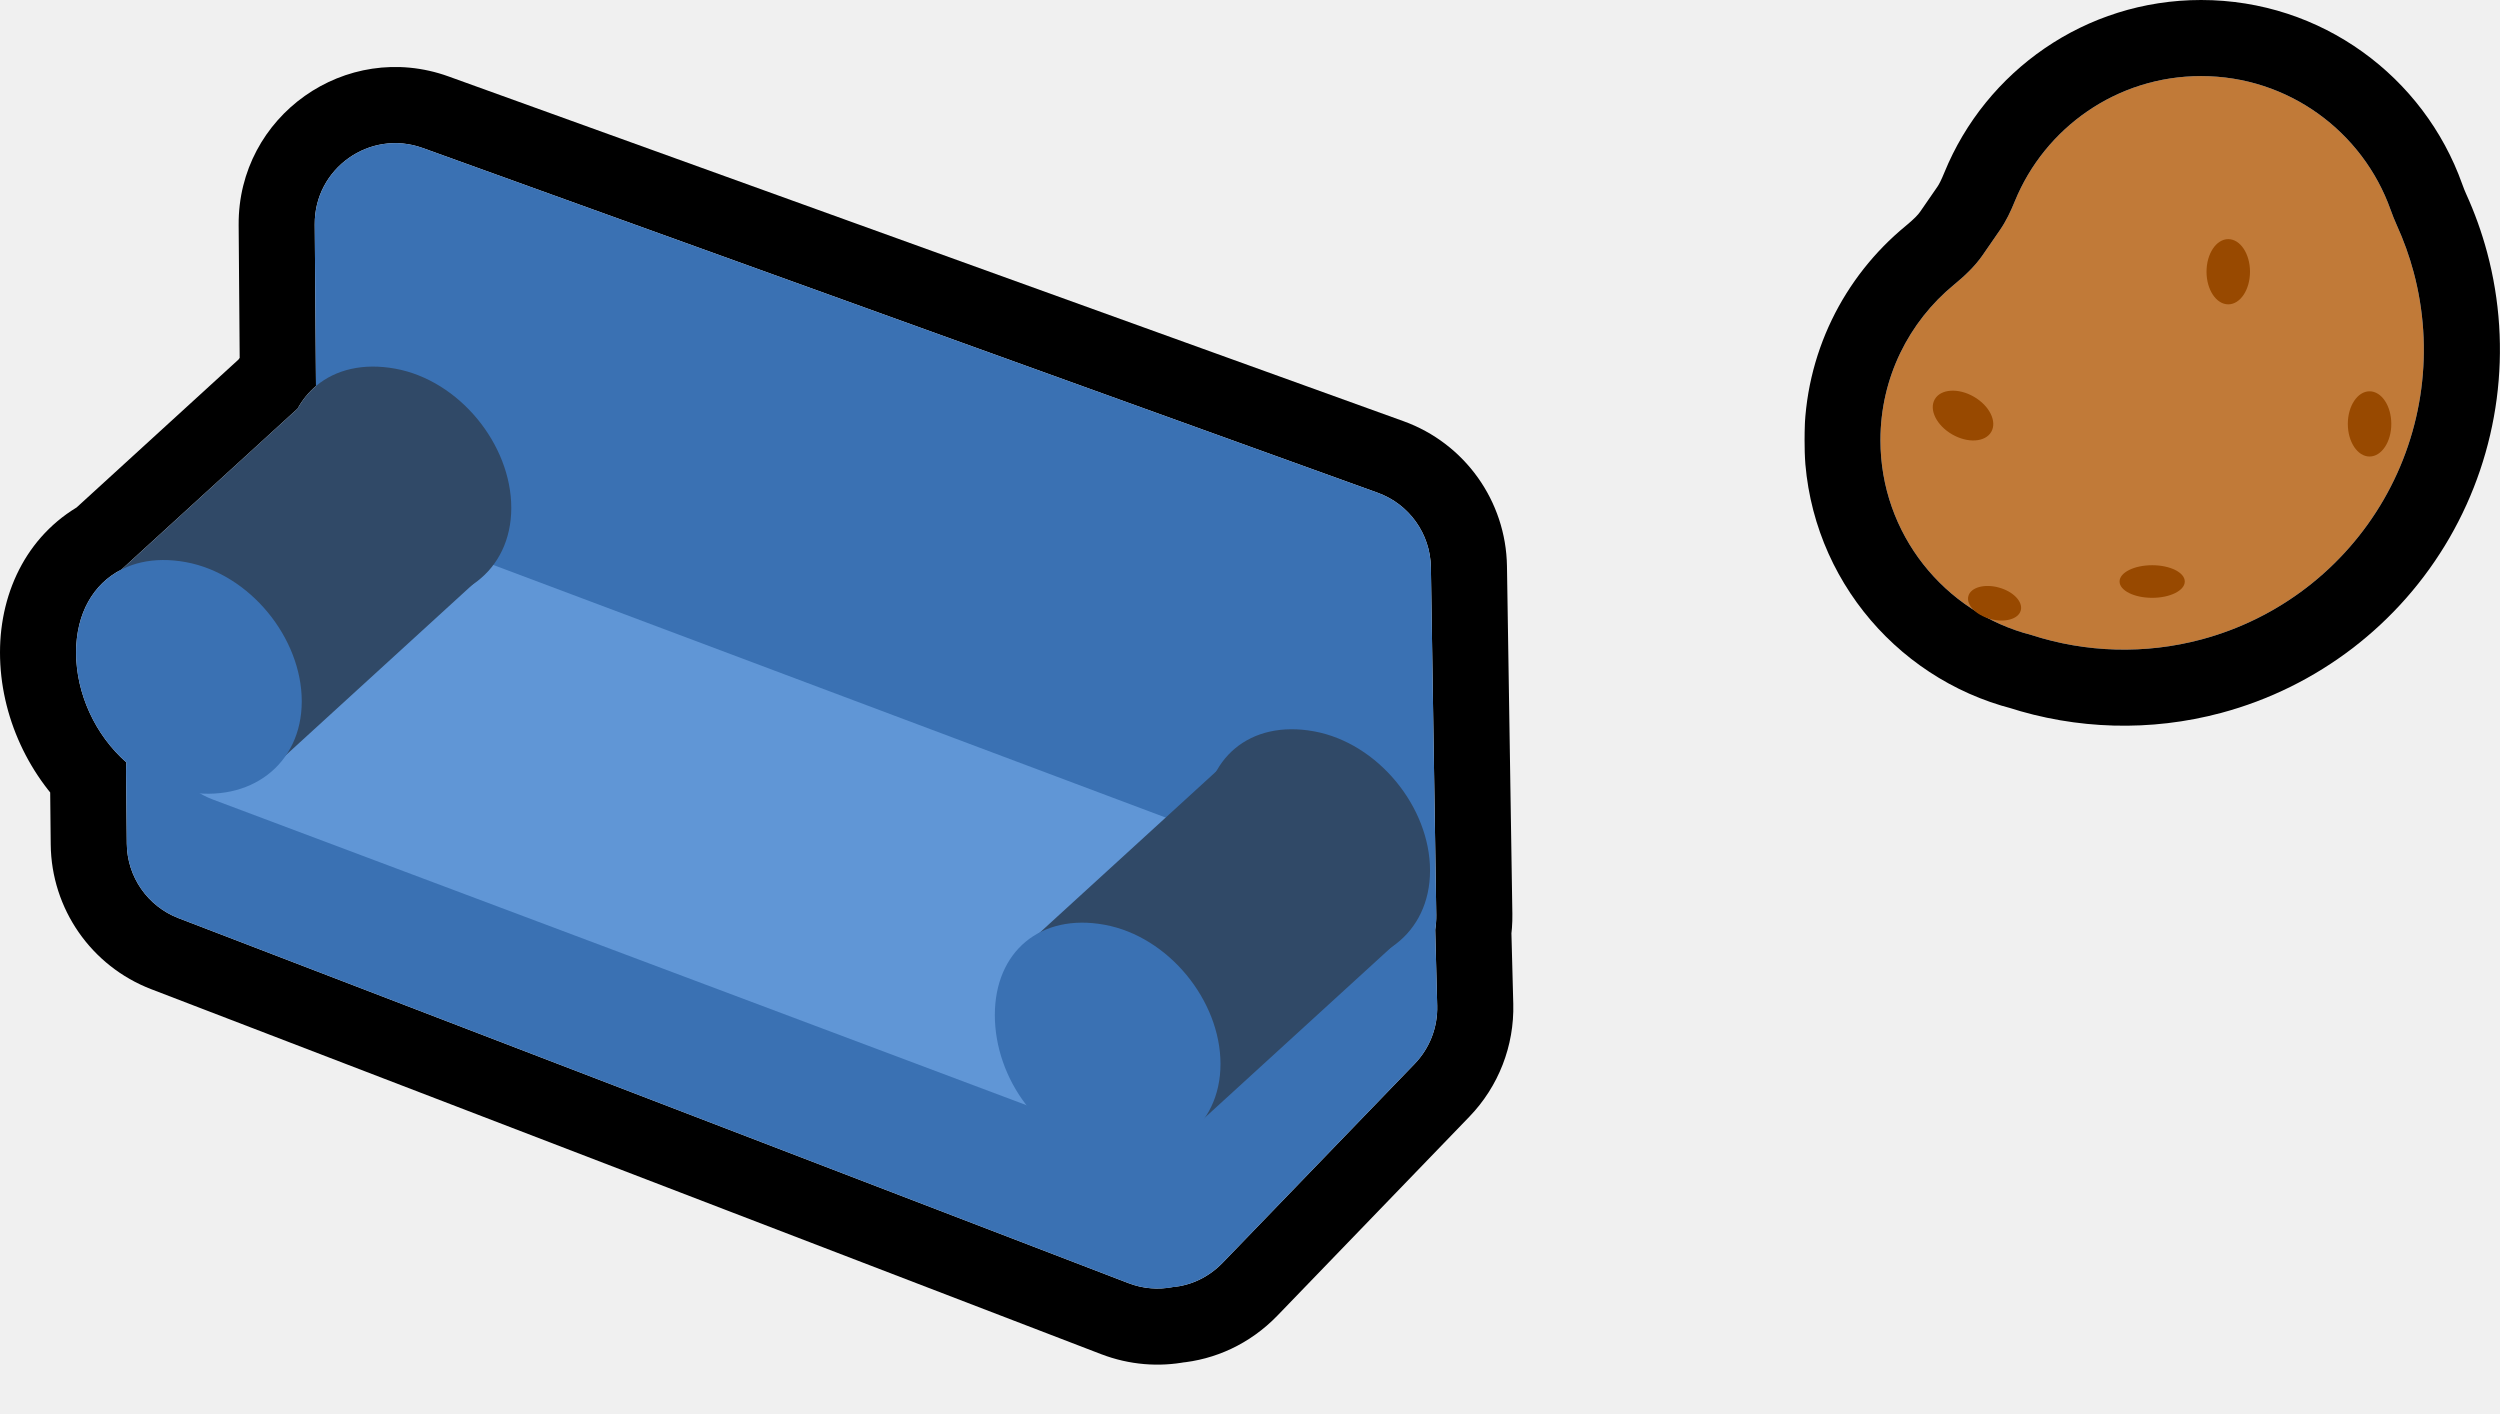
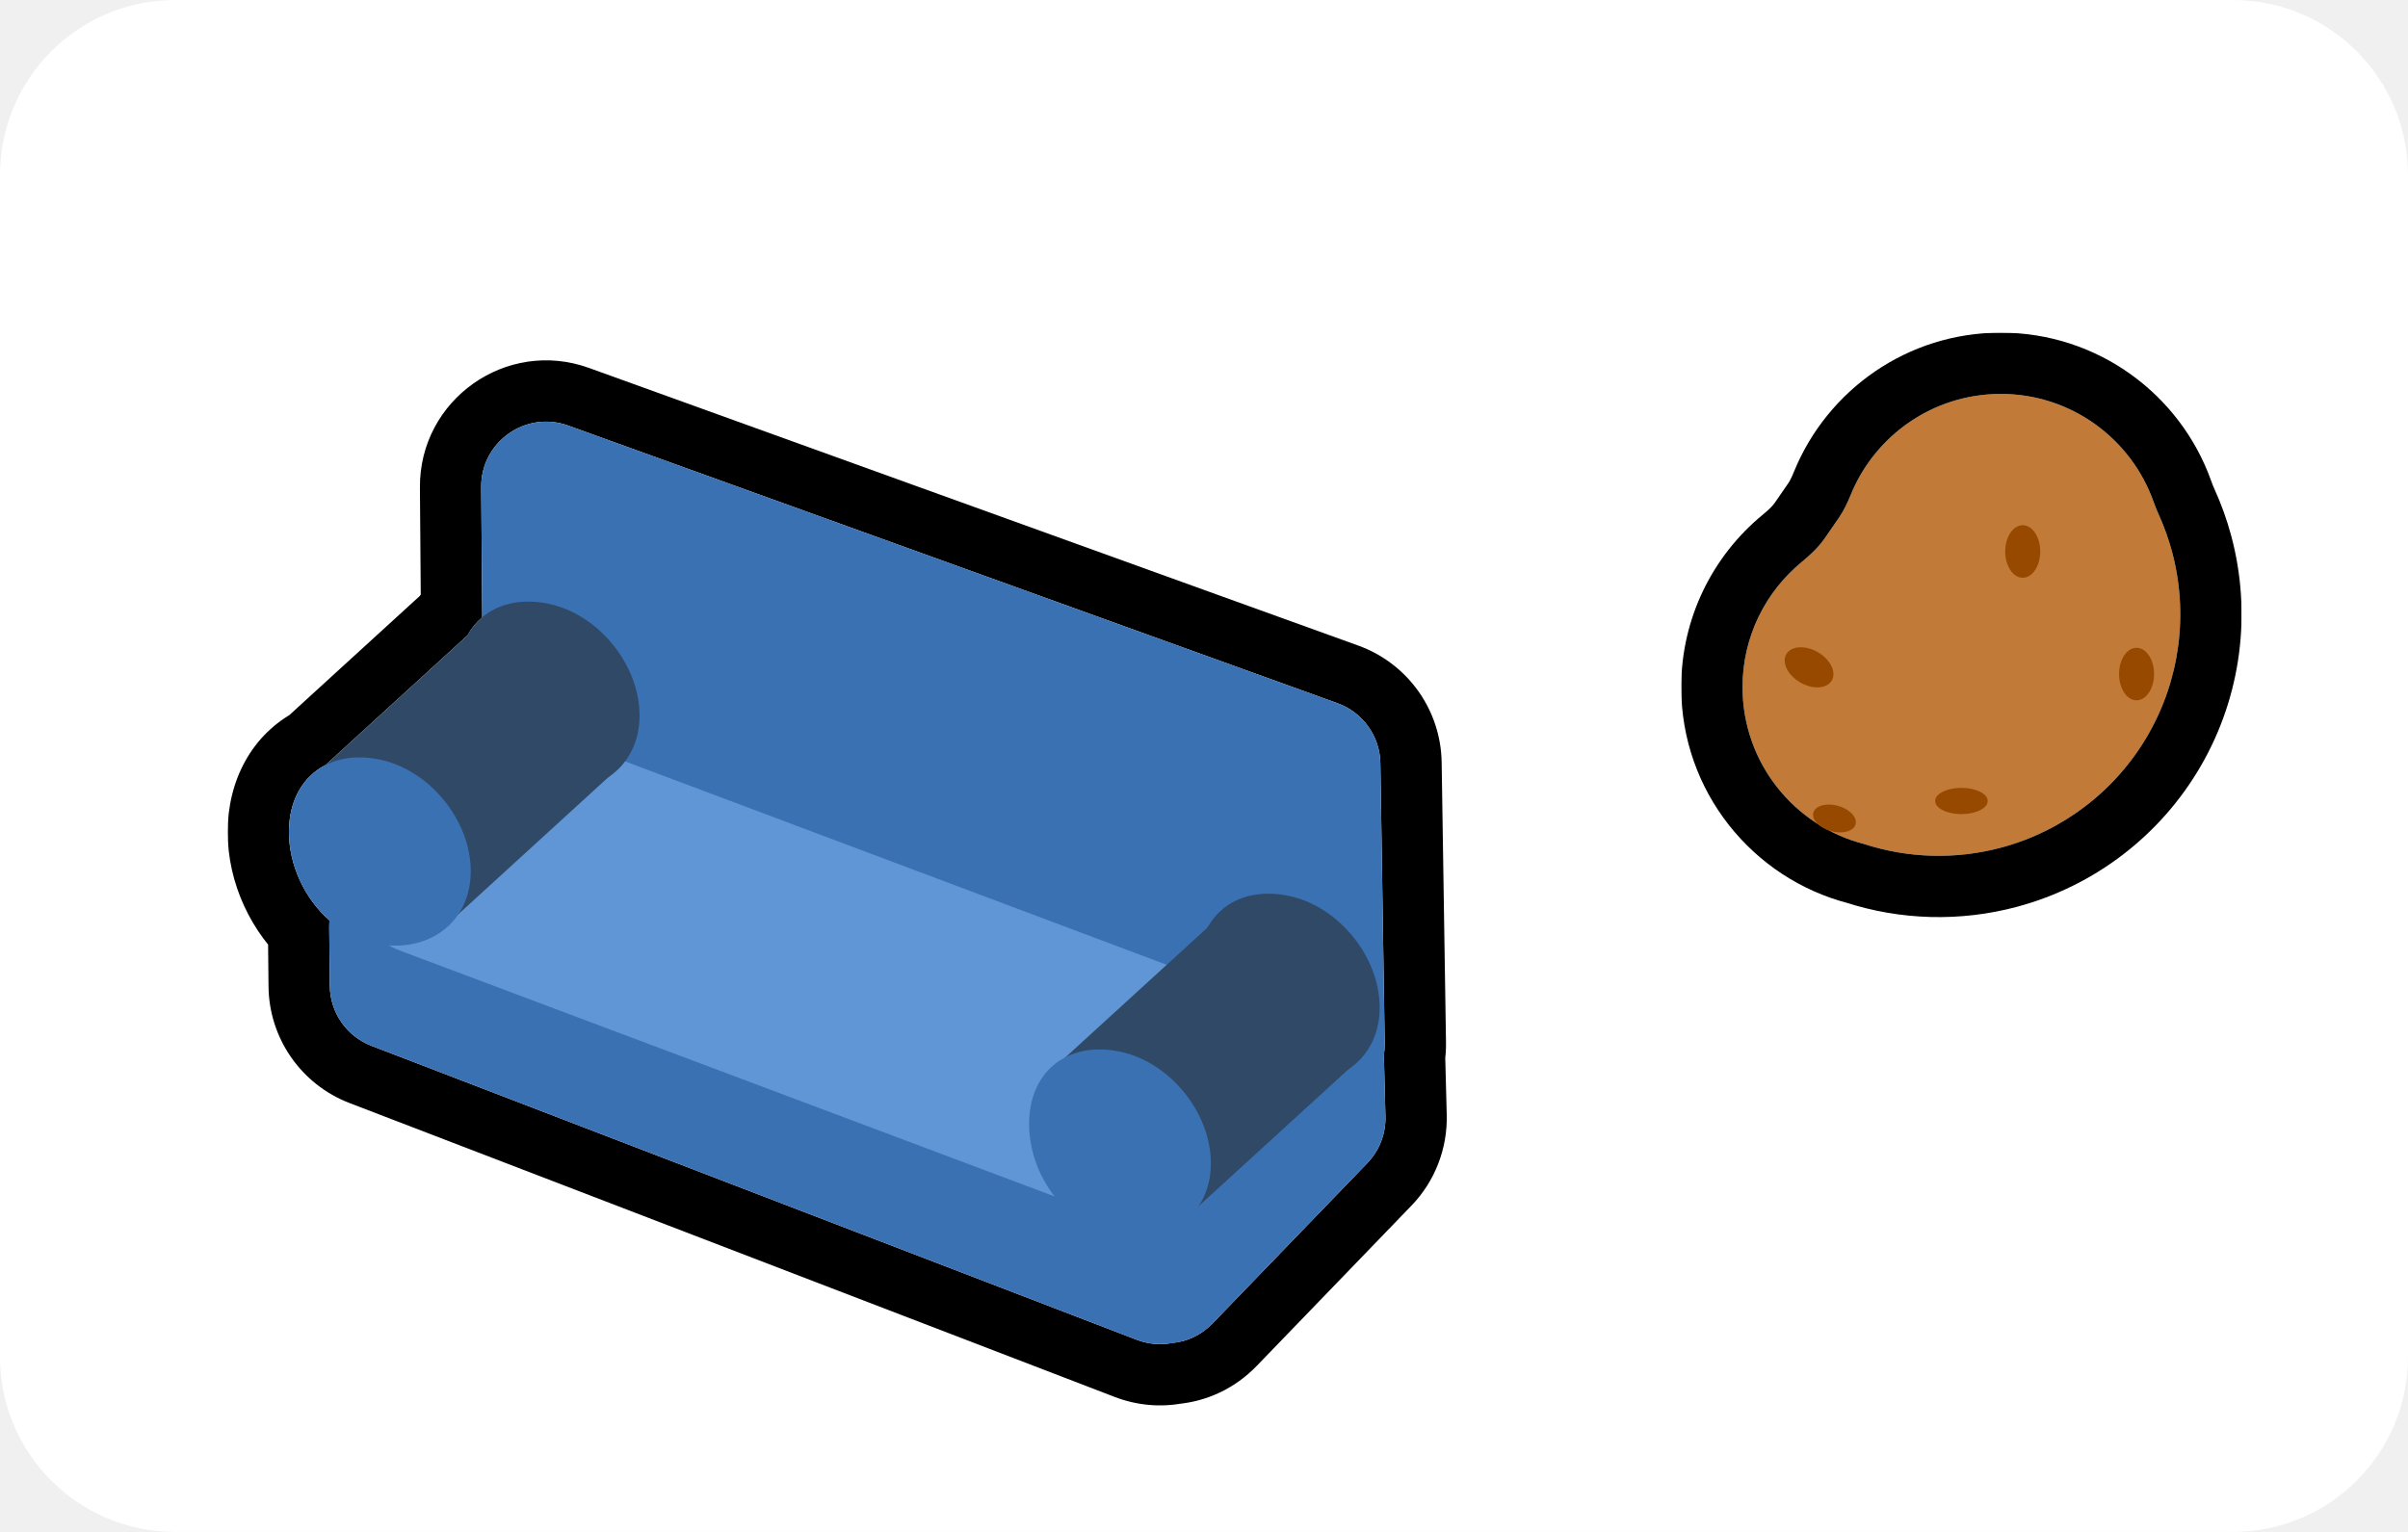
- <svg xmlns="http://www.w3.org/2000/svg" width="230" height="130" viewBox="0 0 230 130" fill="none">
-   <mask id="path-1-outside-1" maskUnits="userSpaceOnUse" x="0" y="5.169" width="140" height="121" fill="black">
-     <rect fill="white" y="5.169" width="140" height="121" />
-     <path fill-rule="evenodd" clip-rule="evenodd" d="M38.887 13.616C34.032 11.863 28.915 15.485 28.955 20.647L29.071 35.516C28.392 36.088 27.823 36.786 27.378 37.593L11.175 52.396C8.584 53.714 7 56.44 7 60.027C7 63.821 8.772 67.643 11.633 70.147C11.608 70.412 11.596 70.681 11.599 70.956L11.665 77.623C11.696 80.664 13.581 83.379 16.42 84.47L103.812 118.047C105.176 118.571 106.567 118.665 107.863 118.414C109.512 118.268 111.152 117.556 112.497 116.162L130.146 97.874C131.527 96.444 132.275 94.519 132.223 92.532L132.04 85.518C132.111 85.084 132.145 84.636 132.138 84.175L131.642 52.193C131.594 49.111 129.645 46.381 126.746 45.334L38.887 13.616Z" />
-   </mask>
-   <path d="M28.955 20.647L35.955 20.593V20.593L28.955 20.647ZM38.887 13.616L36.51 20.2L38.887 13.616ZM29.071 35.516L33.584 40.867L36.096 38.748L36.07 35.462L29.071 35.516ZM27.378 37.593L32.1 42.761L32.952 41.981L33.51 40.97L27.378 37.593ZM11.175 52.396L14.347 58.637L15.195 58.206L15.897 57.564L11.175 52.396ZM11.633 70.147L18.601 70.818L18.945 67.244L16.243 64.879L11.633 70.147ZM11.599 70.956L4.599 71.026V71.026L11.599 70.956ZM11.665 77.623L18.665 77.553L11.665 77.623ZM16.42 84.47L18.931 77.935L18.931 77.935L16.42 84.47ZM103.812 118.047L106.322 111.512L106.322 111.512L103.812 118.047ZM107.863 118.414L107.247 111.442L106.889 111.473L106.536 111.541L107.863 118.414ZM112.497 116.162L117.534 121.023L117.534 121.023L112.497 116.162ZM130.146 97.874L125.11 93.013L130.146 97.874ZM132.223 92.532L139.221 92.349V92.349L132.223 92.532ZM132.04 85.518L125.133 84.383L125.025 85.038L125.042 85.701L132.04 85.518ZM132.138 84.175L125.139 84.284V84.284L132.138 84.175ZM131.642 52.193L138.641 52.084V52.084L131.642 52.193ZM126.746 45.334L129.123 38.75L126.746 45.334ZM35.955 20.593C35.954 20.485 35.976 20.433 35.993 20.401C36.017 20.356 36.061 20.301 36.13 20.252C36.199 20.203 36.266 20.18 36.316 20.172C36.352 20.167 36.409 20.163 36.51 20.2L41.264 7.032C31.824 3.624 21.878 10.666 21.956 20.702L35.955 20.593ZM36.07 35.462L35.955 20.593L21.956 20.702L22.071 35.57L36.07 35.462ZM33.51 40.97C33.533 40.928 33.551 40.903 33.562 40.89C33.572 40.877 33.58 40.87 33.584 40.867L24.557 30.165C23.204 31.307 22.093 32.68 21.246 34.216L33.51 40.97ZM15.897 57.564L32.1 42.761L22.656 32.425L6.454 47.229L15.897 57.564ZM14 60.027C14 59.263 14.166 58.884 14.234 58.763C14.289 58.663 14.318 58.652 14.347 58.637L8.004 46.156C2.661 48.872 0 54.289 0 60.027H14ZM16.243 64.879C14.864 63.672 14 61.754 14 60.027H0C0 65.887 2.679 71.613 7.023 75.415L16.243 64.879ZM18.598 70.886C18.598 70.858 18.599 70.836 18.601 70.818L4.665 69.477C4.616 69.988 4.594 70.505 4.599 71.026L18.598 70.886ZM18.665 77.553L18.598 70.886L4.599 71.026L4.666 77.693L18.665 77.553ZM18.931 77.935C18.772 77.874 18.667 77.723 18.665 77.553L4.666 77.693C4.725 83.606 8.39 88.883 13.91 91.004L18.931 77.935ZM106.322 111.512L18.931 77.935L13.91 91.004L101.301 124.581L106.322 111.512ZM106.536 111.541C106.507 111.547 106.481 111.548 106.455 111.546C106.43 111.544 106.387 111.537 106.322 111.512L101.301 124.581C103.918 125.586 106.641 125.78 109.191 125.287L106.536 111.541ZM107.46 111.301C107.411 111.352 107.374 111.382 107.351 111.399C107.327 111.415 107.312 111.423 107.303 111.427C107.29 111.434 107.274 111.439 107.247 111.442L108.48 125.387C111.767 125.096 114.989 123.66 117.534 121.023L107.46 111.301ZM125.11 93.013L107.46 111.301L117.534 121.023L135.183 102.735L125.11 93.013ZM125.226 92.715C125.229 92.826 125.187 92.933 125.11 93.013L135.183 102.735C137.867 99.954 139.322 96.212 139.221 92.349L125.226 92.715ZM125.042 85.701L125.226 92.715L139.221 92.349L139.038 85.335L125.042 85.701ZM125.139 84.284C125.14 84.328 125.136 84.361 125.133 84.383L138.947 86.653C139.086 85.807 139.151 84.943 139.137 84.067L125.139 84.284ZM124.643 52.302L125.139 84.284L139.137 84.067L138.641 52.084L124.643 52.302ZM124.369 51.918C124.531 51.977 124.64 52.129 124.643 52.302L138.641 52.084C138.548 46.093 134.759 40.785 129.123 38.75L124.369 51.918ZM36.51 20.2L124.369 51.918L129.123 38.75L41.264 7.032L36.51 20.2Z" fill="black" mask="url(#path-1-outside-1)" />
-   <path d="M28.956 20.647C28.916 15.484 34.032 11.862 38.888 13.615L126.747 45.333C129.646 46.38 131.595 49.111 131.643 52.192L132.138 84.174C132.219 89.357 127.092 93.02 122.215 91.266L34.108 59.573C31.185 58.522 29.228 55.76 29.204 52.654L28.956 20.647Z" fill="#3A71B3" />
-   <path d="M11.599 70.955C11.546 65.722 16.787 62.083 21.672 63.96L109.064 97.537C111.903 98.628 113.788 101.342 113.819 104.384L113.885 111.051C113.938 116.285 108.698 119.923 103.812 118.046L16.42 84.469C13.581 83.379 11.696 80.664 11.665 77.622L11.599 70.955Z" fill="#3A71B3" />
-   <path d="M132.033 85.233C131.86 78.618 123.767 75.526 119.227 80.339L101.768 98.851C100.47 100.227 99.748 102.047 99.748 103.938L99.748 111.014C99.748 117.683 107.866 120.962 112.497 116.163L130.147 97.875C131.527 96.444 132.275 94.519 132.224 92.532L132.033 85.233Z" fill="#3A71B3" />
-   <path d="M26.973 50.121C29.012 47.837 32.245 47.042 35.111 48.118L116.614 78.737C121.491 80.569 123.007 86.729 119.537 90.616L109.221 102.171C107.182 104.455 103.949 105.251 101.083 104.174L19.58 73.555C14.703 71.723 13.187 65.564 16.657 61.677L26.973 50.121Z" fill="#6096D6" />
-   <rect x="8.656" y="54.698" width="28.393" height="22.811" transform="rotate(-42.4168 8.65576 54.6982)" fill="#304967" />
-   <path d="M27.761 64.52C27.761 70.352 22.98 73.908 17.084 72.833C11.187 71.758 7 65.858 7 60.026C7 54.194 11.187 50.638 17.084 51.713C22.98 52.788 27.761 58.688 27.761 64.52Z" fill="#3A71B3" />
-   <path d="M47.038 46.724C47.038 52.556 42.258 56.112 36.362 55.037C30.465 53.962 26.278 48.062 26.278 42.23C26.278 36.398 30.465 32.842 36.362 33.917C42.258 34.992 47.038 40.892 47.038 46.724Z" fill="#304967" />
-   <rect x="93.18" y="88.064" width="28.393" height="22.811" transform="rotate(-42.4168 93.1803 88.0635)" fill="#304967" />
-   <path d="M112.285 97.883C112.285 103.715 107.505 107.271 101.608 106.196C95.712 105.121 91.525 99.222 91.525 93.389C91.525 87.557 95.712 84.001 101.608 85.076C107.505 86.151 112.285 92.051 112.285 97.883Z" fill="#3A71B3" />
-   <path d="M131.563 80.089C131.563 85.921 126.783 89.477 120.886 88.402C114.99 87.327 110.802 81.427 110.802 75.596C110.802 69.763 114.99 66.207 120.886 67.282C126.783 68.358 131.563 74.257 131.563 80.089Z" fill="#304967" />
-   <mask id="path-13-outside-2" maskUnits="userSpaceOnUse" x="166" y="0" width="64" height="67" fill="black">
-     <rect fill="white" x="166" width="64" height="67" />
-     <path fill-rule="evenodd" clip-rule="evenodd" d="M179.753 26.207C180.74 25.395 181.682 24.517 182.408 23.465L184.003 21.154C184.569 20.335 184.991 19.428 185.368 18.506C188.126 11.756 194.758 7 202.5 7C210.538 7 217.379 12.127 219.931 19.289C220.106 19.778 220.296 20.263 220.512 20.736C221.139 22.114 221.656 23.55 222.053 25.031C223.947 32.1 222.956 39.632 219.297 45.969C215.637 52.307 209.611 56.932 202.542 58.826C197.352 60.216 191.913 60.052 186.881 58.418C178.899 56.366 173 49.122 173 40.499C173 34.742 175.63 29.6 179.753 26.207Z" />
-   </mask>
-   <path fill-rule="evenodd" clip-rule="evenodd" d="M179.753 26.207C180.74 25.395 181.682 24.517 182.408 23.465L184.003 21.154C184.569 20.335 184.991 19.428 185.368 18.506C188.126 11.756 194.758 7 202.5 7C210.538 7 217.379 12.127 219.931 19.289C220.106 19.778 220.296 20.263 220.512 20.736C221.139 22.114 221.656 23.55 222.053 25.031C223.947 32.1 222.956 39.632 219.297 45.969C215.637 52.307 209.611 56.932 202.542 58.826C197.352 60.216 191.913 60.052 186.881 58.418C178.899 56.366 173 49.122 173 40.499C173 34.742 175.63 29.6 179.753 26.207Z" fill="#C17A38" />
-   <path d="M222.053 25.031L228.815 23.22V23.22L222.053 25.031ZM219.297 45.969L225.359 49.469L225.359 49.469L219.297 45.969ZM202.542 58.826L200.73 52.064L200.73 52.064L202.542 58.826ZM186.881 58.418L189.042 51.76L188.834 51.693L188.623 51.639L186.881 58.418ZM219.931 19.289L226.525 16.939L219.931 19.289ZM220.512 20.736L226.882 17.835L220.512 20.736ZM184.003 21.154L189.764 25.132L184.003 21.154ZM185.368 18.506L178.888 15.858L185.368 18.506ZM182.408 23.465L176.648 19.488L182.408 23.465ZM179.753 26.207L184.201 31.612L179.753 26.207ZM188.168 27.443L189.764 25.132L178.243 17.177L176.648 19.488L188.168 27.443ZM191.848 21.154C193.568 16.945 197.698 14 202.5 14V0C191.817 0 182.685 6.567 178.888 15.858L191.848 21.154ZM202.5 14C207.486 14 211.748 17.177 213.338 21.638L226.525 16.939C223.011 7.077 213.591 0 202.5 0V14ZM214.141 23.637C214.61 24.666 214.995 25.737 215.292 26.843L228.815 23.22C228.317 21.363 227.669 19.562 226.882 17.835L214.141 23.637ZM215.292 26.843C216.705 32.118 215.965 37.74 213.234 42.469L225.359 49.469C229.946 41.524 231.189 32.082 228.815 23.22L215.292 26.843ZM213.234 42.469C210.504 47.199 206.006 50.651 200.73 52.064L204.353 65.587C213.216 63.213 220.771 57.415 225.359 49.469L213.234 42.469ZM200.73 52.064C196.857 53.102 192.798 52.979 189.042 51.76L184.72 65.076C191.029 67.124 197.847 67.331 204.354 65.587L200.73 52.064ZM188.623 51.639C183.66 50.363 180 45.85 180 40.499H166C166 52.394 174.137 62.37 185.138 65.198L188.623 51.639ZM180 40.499C180 36.923 181.624 33.733 184.201 31.612L175.306 20.801C169.635 25.467 166 32.562 166 40.499H180ZM213.338 21.638C213.561 22.265 213.824 22.941 214.141 23.637L226.882 17.835C226.768 17.585 226.651 17.292 226.525 16.939L213.338 21.638ZM189.764 25.132C190.757 23.693 191.404 22.24 191.848 21.154L178.888 15.858C178.578 16.616 178.382 16.977 178.243 17.177L189.764 25.132ZM176.648 19.488C176.47 19.745 176.113 20.137 175.306 20.801L184.201 31.612C185.367 30.653 186.894 29.289 188.168 27.443L176.648 19.488Z" fill="black" mask="url(#path-13-outside-2)" />
-   <ellipse cx="205" cy="25" rx="2" ry="3" fill="#984900" />
-   <ellipse cx="183.5" cy="55.5" rx="2.5" ry="1.5" transform="rotate(15.3837 183.5 55.5001)" fill="#984900" />
-   <ellipse cx="180.598" cy="38.232" rx="3" ry="2" transform="rotate(30 180.598 38.2321)" fill="#984900" />
-   <ellipse cx="198" cy="53.5" rx="3" ry="1.5" fill="#984900" />
-   <ellipse cx="218" cy="39" rx="2" ry="3" fill="#984900" />
+ <svg xmlns="http://www.w3.org/2000/svg" width="275" height="175" viewBox="0 0 275 175" fill="none">
+   <g clip-path="url(#clip0)">
+     <path d="M0 20C0 8.954 8.954 0 20 0H255C266.046 0 275 8.954 275 20V155C275 166.046 266.046 175 255 175H20C8.954 175 0 166.046 0 155V20Z" fill="white" />
+     <mask id="path-2-outside-1" maskUnits="userSpaceOnUse" x="26" y="40.169" width="140" height="121" fill="black">
+       <rect fill="white" x="26" y="40.169" width="140" height="121" />
+       <path fill-rule="evenodd" clip-rule="evenodd" d="M64.887 48.616C60.032 46.863 54.915 50.485 54.955 55.647L55.071 70.516C54.392 71.088 53.823 71.786 53.378 72.593L37.175 87.396C34.584 88.713 33 91.44 33 95.027C33 98.82 34.772 102.643 37.633 105.147C37.608 105.412 37.596 105.682 37.599 105.956L37.665 112.623C37.696 115.664 39.581 118.379 42.42 119.47L129.812 153.047C131.176 153.571 132.567 153.665 133.863 153.414C135.512 153.268 137.152 152.556 138.497 151.162L156.146 132.874C157.527 131.444 158.275 129.519 158.223 127.532L158.04 120.518C158.111 120.084 158.145 119.636 158.138 119.175L157.642 87.193C157.594 84.111 155.645 81.381 152.746 80.334L64.887 48.616Z" />
+     </mask>
+     <path d="M54.955 55.647L61.955 55.593V55.593L54.955 55.647ZM64.887 48.616L67.264 42.032L64.887 48.616ZM55.071 70.516L59.584 75.867L62.096 73.748L62.07 70.462L55.071 70.516ZM53.378 72.593L58.1 77.761L58.952 76.981L59.51 75.97L53.378 72.593ZM37.175 87.396L40.347 93.637L41.195 93.206L41.897 92.564L37.175 87.396ZM37.633 105.147L44.601 105.818L44.945 102.244L42.243 99.879L37.633 105.147ZM37.599 105.956L30.599 106.026V106.026L37.599 105.956ZM37.665 112.623L44.665 112.553L37.665 112.623ZM42.42 119.47L44.931 112.935L44.931 112.935L42.42 119.47ZM129.812 153.047L132.322 146.512H132.322L129.812 153.047ZM133.863 153.414L133.247 146.442L132.889 146.473L132.536 146.541L133.863 153.414ZM138.497 151.162L133.46 146.301L133.46 146.301L138.497 151.162ZM156.146 132.874L161.183 137.735L156.146 132.874ZM158.223 127.532L165.221 127.349V127.349L158.223 127.532ZM158.04 120.518L151.133 119.383L151.025 120.038L151.042 120.701L158.04 120.518ZM158.138 119.175L151.139 119.284V119.284L158.138 119.175ZM157.642 87.193L150.643 87.302V87.302L157.642 87.193ZM152.746 80.334L150.369 86.918L150.369 86.918L152.746 80.334ZM61.955 55.593C61.954 55.485 61.976 55.433 61.993 55.401C62.017 55.356 62.061 55.301 62.13 55.252C62.199 55.203 62.266 55.18 62.316 55.172C62.352 55.167 62.409 55.163 62.51 55.2L67.264 42.032C57.824 38.624 47.878 45.666 47.956 55.702L61.955 55.593ZM62.07 70.462L61.955 55.593L47.956 55.702L48.071 70.57L62.07 70.462ZM59.51 75.97C59.533 75.928 59.551 75.903 59.562 75.89C59.572 75.877 59.58 75.87 59.584 75.867L50.557 65.165C49.204 66.307 48.093 67.68 47.246 69.216L59.51 75.97ZM41.897 92.564L58.1 77.761L48.656 67.425L32.454 82.229L41.897 92.564ZM40 95.027C40 94.263 40.166 93.884 40.234 93.763C40.289 93.663 40.318 93.652 40.347 93.637L34.004 81.156C28.661 83.872 26 89.289 26 95.027H40ZM42.243 99.879C40.864 98.672 40 96.754 40 95.027H26C26 100.887 28.679 106.613 33.023 110.415L42.243 99.879ZM44.598 105.886C44.598 105.858 44.599 105.836 44.601 105.818L30.665 104.476C30.616 104.988 30.594 105.505 30.599 106.026L44.598 105.886ZM44.665 112.553L44.598 105.886L30.599 106.026L30.666 112.693L44.665 112.553ZM44.931 112.935C44.772 112.874 44.667 112.723 44.665 112.553L30.666 112.693C30.725 118.606 34.389 123.883 39.91 126.004L44.931 112.935ZM132.322 146.512L44.931 112.935L39.91 126.004L127.301 159.581L132.322 146.512ZM132.536 146.541C132.507 146.547 132.481 146.548 132.455 146.546C132.43 146.544 132.387 146.537 132.322 146.512L127.301 159.581C129.918 160.586 132.641 160.78 135.191 160.287L132.536 146.541ZM133.46 146.301C133.411 146.352 133.374 146.382 133.35 146.399C133.327 146.415 133.311 146.424 133.303 146.427C133.29 146.434 133.274 146.439 133.247 146.442L134.48 160.387C137.767 160.096 140.989 158.66 143.534 156.023L133.46 146.301ZM151.11 128.013L133.46 146.301L143.534 156.023L161.183 137.735L151.11 128.013ZM151.226 127.715C151.229 127.826 151.187 127.933 151.11 128.013L161.183 137.735C163.867 134.954 165.322 131.212 165.221 127.349L151.226 127.715ZM151.042 120.701L151.226 127.715L165.221 127.349L165.038 120.335L151.042 120.701ZM151.139 119.284C151.14 119.328 151.136 119.361 151.133 119.383L164.947 121.652C165.086 120.807 165.151 119.943 165.137 119.067L151.139 119.284ZM150.643 87.302L151.139 119.284L165.137 119.067L164.641 87.085L150.643 87.302ZM150.369 86.918C150.531 86.977 150.64 87.129 150.643 87.302L164.641 87.085C164.548 81.094 160.759 75.785 155.123 73.75L150.369 86.918ZM62.51 55.2L150.369 86.918L155.123 73.75L67.264 42.032L62.51 55.2Z" fill="black" mask="url(#path-2-outside-1)" />
+     <path d="M54.956 55.647C54.916 50.484 60.032 46.862 64.888 48.615L152.747 80.333C155.646 81.38 157.595 84.111 157.643 87.192L158.138 119.174C158.219 124.357 153.092 128.021 148.215 126.266L60.108 94.573C57.185 93.522 55.228 90.76 55.204 87.654L54.956 55.647Z" fill="#3A71B3" />
+     <path d="M37.599 105.955C37.547 100.722 42.787 97.083 47.673 98.96L135.064 132.537C137.904 133.628 139.789 136.342 139.819 139.384L139.886 146.051C139.938 151.285 134.698 154.923 129.812 153.046L42.421 119.469C39.581 118.378 37.696 115.664 37.666 112.622L37.599 105.955Z" fill="#3A71B3" />
+     <path d="M158.033 120.233C157.86 113.618 149.767 110.526 145.227 115.339L127.768 133.851C126.47 135.227 125.748 137.047 125.748 138.938L125.748 146.014C125.748 152.683 133.866 155.962 138.497 151.163L156.147 132.875C157.527 131.444 158.275 129.52 158.224 127.532L158.033 120.233Z" fill="#3A71B3" />
+     <path d="M52.973 85.121C55.012 82.838 58.245 82.042 61.112 83.118L142.614 113.737C147.492 115.569 149.008 121.729 145.538 125.616L135.222 137.171C133.183 139.455 129.95 140.251 127.083 139.174L45.581 108.556C40.703 106.723 39.187 100.564 42.657 96.677L52.973 85.121Z" fill="#6096D6" />
+     <rect x="34.656" y="89.698" width="28.393" height="22.811" transform="rotate(-42.4168 34.6562 89.6982)" fill="#304967" />
+     <path d="M53.761 99.52C53.761 105.352 48.98 108.908 43.084 107.833C37.187 106.758 33 100.858 33 95.026C33 89.194 37.187 85.638 43.084 86.713C48.98 87.788 53.761 93.688 53.761 99.52Z" fill="#3A71B3" />
+     <path d="M73.038 81.724C73.038 87.556 68.258 91.112 62.361 90.037C56.464 88.962 52.277 83.062 52.277 77.23C52.277 71.398 56.464 67.842 62.361 68.917C68.258 69.992 73.038 75.892 73.038 81.724Z" fill="#304967" />
+     <rect x="119.18" y="123.063" width="28.393" height="22.811" transform="rotate(-42.4168 119.18 123.063)" fill="#304967" />
+     <path d="M138.286 132.883C138.286 138.715 133.506 142.271 127.609 141.196C121.712 140.121 117.525 134.221 117.525 128.389C117.525 122.557 121.712 119.001 127.609 120.076C133.506 121.152 138.286 127.051 138.286 132.883Z" fill="#3A71B3" />
+     <path d="M157.563 115.089C157.563 120.921 152.783 124.477 146.886 123.402C140.99 122.327 136.803 116.428 136.803 110.595C136.803 104.763 140.99 101.207 146.886 102.282C152.783 103.358 157.563 109.257 157.563 115.089Z" fill="#304967" />
+     <mask id="path-14-outside-2" maskUnits="userSpaceOnUse" x="192" y="38" width="64" height="67" fill="black">
+       <rect fill="white" x="192" y="38" width="64" height="67" />
+       <path fill-rule="evenodd" clip-rule="evenodd" d="M248.053 63.031C247.656 61.55 247.139 60.114 246.512 58.736C246.296 58.263 246.106 57.778 245.931 57.289C243.379 50.127 236.538 45 228.5 45C220.758 45 214.126 49.756 211.368 56.506C210.991 57.428 210.569 58.335 210.003 59.154L208.408 61.465C207.682 62.517 206.74 63.395 205.753 64.207C201.63 67.6 199 72.743 199 78.499C199 87.122 204.899 94.366 212.881 96.418C217.913 98.052 223.352 98.216 228.542 96.826C235.611 94.932 241.637 90.307 245.297 83.969C248.956 77.632 249.947 70.1 248.053 63.031Z" />
+     </mask>
+     <path fill-rule="evenodd" clip-rule="evenodd" d="M248.053 63.031C247.656 61.55 247.139 60.114 246.512 58.736C246.296 58.263 246.106 57.778 245.931 57.289C243.379 50.127 236.538 45 228.5 45C220.758 45 214.126 49.756 211.368 56.506C210.991 57.428 210.569 58.335 210.003 59.154L208.408 61.465C207.682 62.517 206.74 63.395 205.753 64.207C201.63 67.6 199 72.743 199 78.499C199 87.122 204.899 94.366 212.881 96.418C217.913 98.052 223.352 98.216 228.542 96.826C235.611 94.932 241.637 90.307 245.297 83.969C248.956 77.632 249.947 70.1 248.053 63.031Z" fill="#C17A38" />
+     <path d="M248.053 63.031L241.292 64.843L241.292 64.843L248.053 63.031ZM212.881 96.418L215.042 89.76L214.834 89.693L214.623 89.638L212.881 96.418ZM228.542 96.826L226.73 90.064L228.542 96.826ZM245.297 83.969L251.359 87.469L251.359 87.469L245.297 83.969ZM208.408 61.465L202.648 57.488L208.408 61.465ZM205.753 64.207L210.201 69.612L205.753 64.207ZM211.368 56.506L204.888 53.858L211.368 56.506ZM210.003 59.154L215.764 63.132L210.003 59.154ZM246.512 58.736L252.882 55.835L246.512 58.736ZM245.931 57.289L239.338 59.638L245.931 57.289ZM240.141 61.638C240.61 62.666 240.995 63.737 241.292 64.843L254.815 61.219C254.317 59.362 253.669 57.562 252.882 55.835L240.141 61.638ZM228.5 52C233.486 52 237.748 55.177 239.338 59.638L252.525 54.939C249.011 45.077 239.591 38 228.5 38V52ZM217.848 59.154C219.568 54.945 223.698 52 228.5 52V38C217.817 38 208.685 44.567 204.888 53.858L217.848 59.154ZM214.168 65.443L215.764 63.132L204.243 55.177L202.648 57.488L214.168 65.443ZM206 78.499C206 74.923 207.624 71.733 210.201 69.612L201.306 58.801C195.635 63.467 192 70.562 192 78.499H206ZM214.623 89.638C209.66 88.363 206 83.85 206 78.499H192C192 90.394 200.137 100.37 211.138 103.198L214.623 89.638ZM226.73 90.064C222.857 91.102 218.798 90.979 215.042 89.76L210.72 103.076C217.029 105.124 223.847 105.331 230.354 103.587L226.73 90.064ZM239.234 80.469C236.504 85.199 232.006 88.651 226.73 90.064L230.354 103.587C239.216 101.213 246.771 95.415 251.359 87.469L239.234 80.469ZM241.292 64.843C242.705 70.118 241.965 75.74 239.234 80.469L251.359 87.469C255.946 79.524 257.189 70.082 254.815 61.219L241.292 64.843ZM202.648 57.488C202.47 57.745 202.113 58.137 201.306 58.801L210.201 69.612C211.367 68.653 212.894 67.289 214.168 65.443L202.648 57.488ZM204.888 53.858C204.578 54.616 204.382 54.977 204.243 55.177L215.764 63.132C216.757 61.693 217.404 60.24 217.848 59.154L204.888 53.858ZM252.882 55.835C252.768 55.585 252.651 55.292 252.525 54.939L239.338 59.638C239.561 60.265 239.824 60.941 240.141 61.638L252.882 55.835Z" fill="black" mask="url(#path-14-outside-2)" />
+     <ellipse cx="231" cy="63" rx="2" ry="3" fill="#984900" />
+     <ellipse cx="209.501" cy="93.5" rx="2.5" ry="1.5" transform="rotate(15.3837 209.501 93.5001)" fill="#984900" />
+     <ellipse cx="206.598" cy="76.232" rx="3" ry="2" transform="rotate(30 206.598 76.232)" fill="#984900" />
+     <ellipse cx="224" cy="91.5" rx="3" ry="1.5" fill="#984900" />
+     <ellipse cx="244" cy="77" rx="2" ry="3" fill="#984900" />
+   </g>
+   <defs>
+     <clipPath id="clip0">
+       <path d="M0 20C0 8.954 8.954 0 20 0H255C266.046 0 275 8.954 275 20V155C275 166.046 266.046 175 255 175H20C8.954 175 0 166.046 0 155V20Z" fill="white" />
+     </clipPath>
+   </defs>
</svg>
